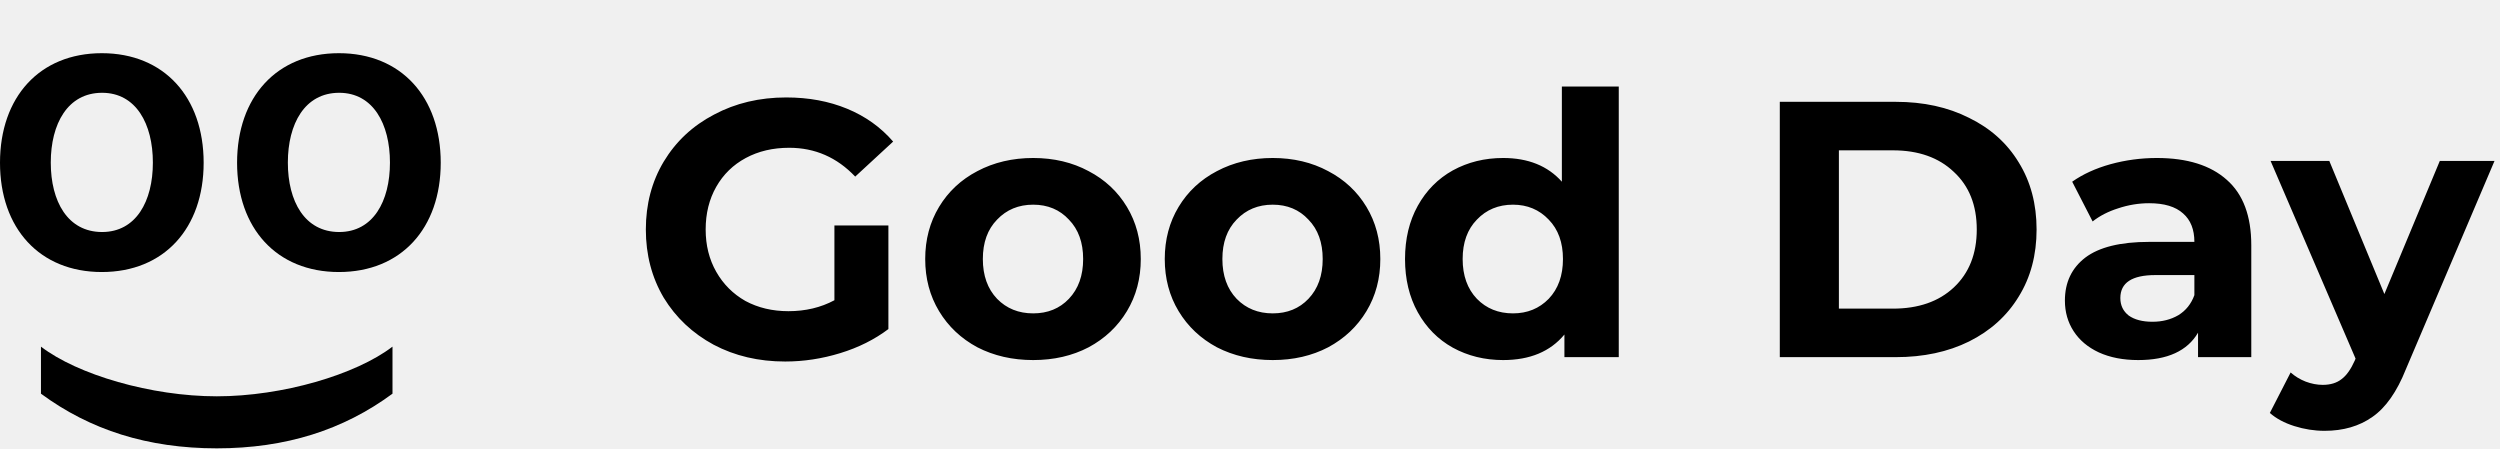
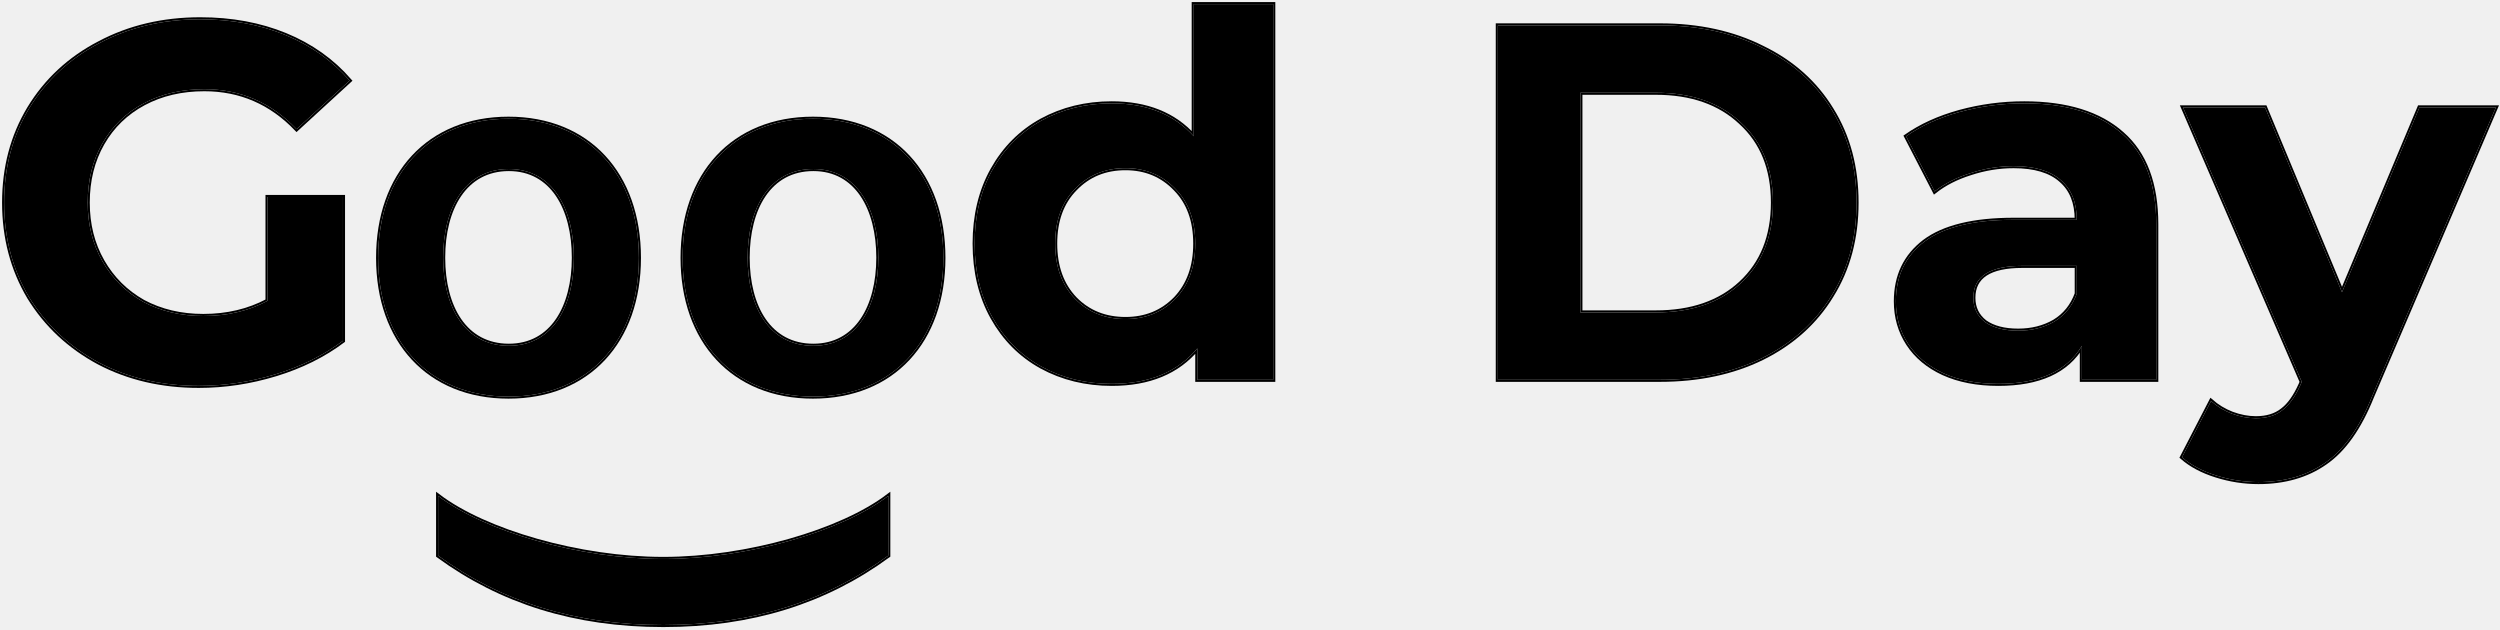
- <svg xmlns="http://www.w3.org/2000/svg" width="329" height="59" viewBox="0 0 329 59" fill="none">
-   <path d="M13.4 35.799C21.593 35.799 26.8 30.043 26.8 21.418C26.8 12.774 21.593 7 13.4 7C5.207 7 0 12.774 0 21.418C0 30.043 5.207 35.799 13.4 35.799ZM13.436 30.533C8.903 30.533 6.682 26.502 6.682 21.399C6.682 16.297 8.903 12.211 13.436 12.211C17.897 12.211 20.118 16.297 20.118 21.399C20.118 26.502 17.897 30.533 13.436 30.533Z" fill="black" />
-   <path d="M44.6 35.799C52.793 35.799 58 30.043 58 21.418C58 12.774 52.793 7 44.6 7C36.407 7 31.2 12.774 31.2 21.418C31.2 30.043 36.407 35.799 44.6 35.799ZM44.637 30.533C40.103 30.533 37.882 26.502 37.882 21.399C37.882 16.297 40.103 12.211 44.637 12.211C49.097 12.211 51.318 16.297 51.318 21.399C51.318 26.502 49.097 30.533 44.637 30.533Z" fill="black" />
-   <path d="M28.53 59C37.615 59 45.171 56.585 51.652 51.809V45.617C46.846 49.303 37.16 52.154 28.53 52.154C19.882 52.154 10.196 49.303 5.39 45.617V51.809C11.871 56.585 19.445 59 28.53 59Z" fill="black" />
-   <path d="M109.809 29.672H116.913V43.304C115.089 44.68 112.977 45.736 110.577 46.472C108.177 47.208 105.761 47.576 103.329 47.576C99.841 47.576 96.705 46.84 93.921 45.368C91.137 43.864 88.945 41.8 87.345 39.176C85.777 36.52 84.993 33.528 84.993 30.2C84.993 26.872 85.777 23.896 87.345 21.272C88.945 18.616 91.153 16.552 93.969 15.08C96.785 13.576 99.953 12.824 103.473 12.824C106.417 12.824 109.089 13.32 111.489 14.312C113.889 15.304 115.905 16.744 117.537 18.632L112.545 23.24C110.145 20.712 107.249 19.448 103.857 19.448C101.713 19.448 99.809 19.896 98.145 20.792C96.481 21.688 95.185 22.952 94.257 24.584C93.329 26.216 92.865 28.088 92.865 30.2C92.865 32.28 93.329 34.136 94.257 35.768C95.185 37.4 96.465 38.68 98.097 39.608C99.761 40.504 101.649 40.952 103.761 40.952C106.001 40.952 108.017 40.472 109.809 39.512V29.672ZM135.966 47.384C133.246 47.384 130.798 46.824 128.622 45.704C126.478 44.552 124.798 42.968 123.582 40.952C122.366 38.936 121.758 36.648 121.758 34.088C121.758 31.528 122.366 29.24 123.582 27.224C124.798 25.208 126.478 23.64 128.622 22.52C130.798 21.368 133.246 20.792 135.966 20.792C138.686 20.792 141.118 21.368 143.262 22.52C145.406 23.64 147.086 25.208 148.302 27.224C149.518 29.24 150.126 31.528 150.126 34.088C150.126 36.648 149.518 38.936 148.302 40.952C147.086 42.968 145.406 44.552 143.262 45.704C141.118 46.824 138.686 47.384 135.966 47.384ZM135.966 41.24C137.886 41.24 139.454 40.6 140.67 39.32C141.918 38.008 142.542 36.264 142.542 34.088C142.542 31.912 141.918 30.184 140.67 28.904C139.454 27.592 137.886 26.936 135.966 26.936C134.046 26.936 132.462 27.592 131.214 28.904C129.966 30.184 129.342 31.912 129.342 34.088C129.342 36.264 129.966 38.008 131.214 39.32C132.462 40.6 134.046 41.24 135.966 41.24ZM167.49 47.384C164.77 47.384 162.322 46.824 160.146 45.704C158.002 44.552 156.322 42.968 155.106 40.952C153.89 38.936 153.282 36.648 153.282 34.088C153.282 31.528 153.89 29.24 155.106 27.224C156.322 25.208 158.002 23.64 160.146 22.52C162.322 21.368 164.77 20.792 167.49 20.792C170.21 20.792 172.642 21.368 174.786 22.52C176.93 23.64 178.61 25.208 179.826 27.224C181.042 29.24 181.65 31.528 181.65 34.088C181.65 36.648 181.042 38.936 179.826 40.952C178.61 42.968 176.93 44.552 174.786 45.704C172.642 46.824 170.21 47.384 167.49 47.384ZM167.49 41.24C169.41 41.24 170.978 40.6 172.194 39.32C173.442 38.008 174.066 36.264 174.066 34.088C174.066 31.912 173.442 30.184 172.194 28.904C170.978 27.592 169.41 26.936 167.49 26.936C165.57 26.936 163.986 27.592 162.738 28.904C161.49 30.184 160.866 31.912 160.866 34.088C160.866 36.264 161.49 38.008 162.738 39.32C163.986 40.6 165.57 41.24 167.49 41.24ZM213.029 11.384V47H205.877V44.024C204.021 46.264 201.333 47.384 197.813 47.384C195.381 47.384 193.173 46.84 191.189 45.752C189.237 44.664 187.701 43.112 186.581 41.096C185.461 39.08 184.901 36.744 184.901 34.088C184.901 31.432 185.461 29.096 186.581 27.08C187.701 25.064 189.237 23.512 191.189 22.424C193.173 21.336 195.381 20.792 197.813 20.792C201.109 20.792 203.685 21.832 205.541 23.912V11.384H213.029ZM199.109 41.24C200.997 41.24 202.565 40.6 203.813 39.32C205.061 38.008 205.685 36.264 205.685 34.088C205.685 31.912 205.061 30.184 203.813 28.904C202.565 27.592 200.997 26.936 199.109 26.936C197.189 26.936 195.605 27.592 194.357 28.904C193.109 30.184 192.485 31.912 192.485 34.088C192.485 36.264 193.109 38.008 194.357 39.32C195.605 40.6 197.189 41.24 199.109 41.24ZM234.222 13.4H249.486C253.134 13.4 256.35 14.104 259.134 15.512C261.95 16.888 264.126 18.84 265.662 21.368C267.23 23.896 268.014 26.84 268.014 30.2C268.014 33.56 267.23 36.504 265.662 39.032C264.126 41.56 261.95 43.528 259.134 44.936C256.35 46.312 253.134 47 249.486 47H234.222V13.4ZM249.102 40.616C252.462 40.616 255.134 39.688 257.118 37.832C259.134 35.944 260.142 33.4 260.142 30.2C260.142 27 259.134 24.472 257.118 22.616C255.134 20.728 252.462 19.784 249.102 19.784H241.998V40.616H249.102ZM283.837 20.792C287.837 20.792 290.909 21.752 293.053 23.672C295.197 25.56 296.269 28.424 296.269 32.264V47H289.261V43.784C287.853 46.184 285.229 47.384 281.389 47.384C279.405 47.384 277.677 47.048 276.205 46.376C274.765 45.704 273.661 44.776 272.893 43.592C272.125 42.408 271.741 41.064 271.741 39.56C271.741 37.16 272.637 35.272 274.429 33.896C276.253 32.52 279.053 31.832 282.829 31.832H288.781C288.781 30.2 288.285 28.952 287.293 28.088C286.301 27.192 284.813 26.744 282.829 26.744C281.453 26.744 280.093 26.968 278.749 27.416C277.437 27.832 276.317 28.408 275.389 29.144L272.701 23.912C274.109 22.92 275.789 22.152 277.741 21.608C279.725 21.064 281.757 20.792 283.837 20.792ZM283.261 42.344C284.541 42.344 285.677 42.056 286.669 41.48C287.661 40.872 288.365 39.992 288.781 38.84V36.2H283.645C280.573 36.2 279.037 37.208 279.037 39.224C279.037 40.184 279.405 40.952 280.141 41.528C280.909 42.072 281.949 42.344 283.261 42.344ZM328.28 21.176L316.616 48.584C315.432 51.56 313.96 53.656 312.2 54.872C310.472 56.088 308.376 56.696 305.912 56.696C304.568 56.696 303.24 56.488 301.928 56.072C300.616 55.656 299.544 55.08 298.712 54.344L301.448 49.016C302.024 49.528 302.68 49.928 303.416 50.216C304.184 50.504 304.936 50.648 305.672 50.648C306.696 50.648 307.528 50.392 308.168 49.88C308.808 49.4 309.384 48.584 309.896 47.432L309.992 47.192L298.808 21.176H306.536L313.784 38.696L321.08 21.176H328.28Z" fill="black" />
+ <svg xmlns="http://www.w3.org/2000/svg" width="604" height="152" viewBox="0 0 604 152" fill="none">
+   <mask id="path-1-outside-1" maskUnits="userSpaceOnUse" x="0" y="0" width="604" height="152" fill="black">
+     <rect fill="white" width="604" height="152" />
+     <path d="M64.642 47.601H82.861V82.337C78.183 85.844 72.767 88.534 66.612 90.41C60.457 92.285 54.261 93.223 48.024 93.223C39.079 93.223 31.036 91.348 23.896 87.597C16.757 83.764 11.135 78.505 7.032 71.819C3.011 65.051 1 57.426 1 48.946C1 40.466 3.011 32.883 7.032 26.196C11.135 19.428 16.798 14.169 24.02 10.418C31.241 6.586 39.366 4.669 48.393 4.669C55.943 4.669 62.796 5.933 68.951 8.461C75.106 10.989 80.276 14.658 84.461 19.469L71.659 31.211C65.504 24.769 58.077 21.548 49.378 21.548C43.88 21.548 38.996 22.69 34.729 24.973C30.462 27.256 27.138 30.477 24.758 34.636C22.378 38.794 21.188 43.565 21.188 48.946C21.188 54.246 22.378 58.976 24.758 63.134C27.138 67.293 30.421 70.555 34.606 72.919C38.873 75.202 43.715 76.344 49.132 76.344C54.876 76.344 60.047 75.121 64.642 72.675V47.601Z" />
+     <path d="M307.614 1V91.755H289.273V84.172C284.513 89.88 277.619 92.734 268.592 92.734C262.355 92.734 256.692 91.348 251.604 88.575C246.598 85.803 242.659 81.848 239.787 76.711C236.915 71.574 235.478 65.621 235.478 58.853C235.478 52.086 236.915 46.133 239.787 40.996C242.659 35.859 246.598 31.904 251.604 29.132C256.692 26.359 262.355 24.973 268.592 24.973C277.045 24.973 283.651 27.623 288.411 32.923V1H307.614ZM271.916 77.078C276.758 77.078 280.779 75.447 283.979 72.185C287.18 68.842 288.78 64.398 288.78 58.853C288.78 53.309 287.18 48.905 283.979 45.644C280.779 42.301 276.758 40.629 271.916 40.629C266.992 40.629 262.929 42.301 259.729 45.644C256.528 48.905 254.928 53.309 254.928 58.853C254.928 64.398 256.528 68.842 259.729 72.185C262.929 75.447 266.992 77.078 271.916 77.078Z" />
+     <path d="M361.875 6.137H401.02C410.376 6.137 418.623 7.931 425.763 11.519C432.985 15.025 438.565 19.999 442.504 26.441C446.526 32.883 448.536 40.384 448.536 48.946C448.536 57.508 446.526 65.01 442.504 71.451C438.565 77.893 432.985 82.908 425.763 86.496C418.623 90.002 410.376 91.755 401.02 91.755H361.875V6.137ZM400.035 75.488C408.652 75.488 415.505 73.123 420.593 68.394C425.763 63.583 428.348 57.1 428.348 48.946C428.348 40.792 425.763 34.35 420.593 29.621C415.505 24.81 408.652 22.404 400.035 22.404H381.817V75.488H400.035Z" />
+     <path d="M489.069 24.973C499.328 24.973 507.206 27.419 512.704 32.312C518.203 37.123 520.952 44.421 520.952 54.206V91.755H502.979V83.56C499.369 89.676 492.639 92.734 482.791 92.734C477.703 92.734 473.272 91.878 469.497 90.165C465.804 88.453 462.972 86.088 461.003 83.071C459.033 80.054 458.048 76.629 458.048 72.797C458.048 66.681 460.346 61.87 464.942 58.364C469.62 54.858 476.8 53.105 486.484 53.105H501.748C501.748 48.946 500.476 45.766 497.932 43.565C495.388 41.281 491.572 40.14 486.484 40.14C482.955 40.14 479.468 40.711 476.021 41.852C472.656 42.912 469.784 44.38 467.404 46.255L460.51 32.923C464.121 30.396 468.43 28.439 473.436 27.052C478.524 25.666 483.735 24.973 489.069 24.973ZM487.592 79.891C490.875 79.891 493.788 79.157 496.332 77.689C498.876 76.14 500.682 73.898 501.748 70.962V64.235H488.577C480.699 64.235 476.759 66.804 476.759 71.941C476.759 74.387 477.703 76.344 479.591 77.812C481.56 79.198 484.227 79.891 487.592 79.891Z" />
+     <path d="M603 25.952L573.087 95.792C570.051 103.375 566.275 108.716 561.762 111.814C557.33 114.913 551.955 116.462 545.636 116.462C542.189 116.462 538.783 115.932 535.419 114.872C532.054 113.812 529.305 112.344 527.171 110.469L534.188 96.892C535.665 98.197 537.347 99.216 539.235 99.95C541.204 100.684 543.133 101.051 545.02 101.051C547.646 101.051 549.78 100.399 551.422 99.094C553.063 97.871 554.54 95.792 555.853 92.856L556.099 92.245L527.417 25.952H547.236L565.824 70.595L584.535 25.952H603Z" />
+     <path d="M122.857 95.814C142.117 95.814 154.357 82.398 154.357 62.294C154.357 42.147 142.117 28.688 122.857 28.688C103.597 28.688 91.356 42.147 91.356 62.294C91.356 82.398 103.597 95.814 122.857 95.814ZM122.943 83.54C112.286 83.54 107.064 74.144 107.064 62.251C107.064 50.358 112.286 40.835 122.943 40.835C133.428 40.835 138.65 50.358 138.65 62.251C138.65 74.144 133.428 83.54 122.943 83.54Z" />
+     <path d="M196.419 95.814C215.679 95.814 227.919 82.398 227.919 62.294C227.919 42.147 215.679 28.688 196.419 28.688C177.159 28.688 164.918 42.147 164.918 62.294C164.918 82.398 177.159 95.814 196.419 95.814ZM196.505 83.54C185.847 83.54 180.626 74.144 180.626 62.251C180.626 50.358 185.847 40.835 196.505 40.835C206.99 40.835 212.212 50.358 212.212 62.251C212.212 74.144 206.99 83.54 196.505 83.54Z" />
+     <path d="M160.25 151C181.607 151 199.368 145.371 214.605 134.24V119.807C203.306 128.399 180.537 135.044 160.25 135.044C139.92 135.044 117.151 128.399 105.851 119.807V134.24C121.088 145.371 138.893 151 160.25 151Z" />
+   </mask>
+   <path d="M64.642 47.601H82.861V82.337C78.183 85.844 72.767 88.534 66.612 90.41C60.457 92.285 54.261 93.223 48.024 93.223C39.079 93.223 31.036 91.348 23.896 87.597C16.757 83.764 11.135 78.505 7.032 71.819C3.011 65.051 1 57.426 1 48.946C1 40.466 3.011 32.883 7.032 26.196C11.135 19.428 16.798 14.169 24.02 10.418C31.241 6.586 39.366 4.669 48.393 4.669C55.943 4.669 62.796 5.933 68.951 8.461C75.106 10.989 80.276 14.658 84.461 19.469L71.659 31.211C65.504 24.769 58.077 21.548 49.378 21.548C43.88 21.548 38.996 22.69 34.729 24.973C30.462 27.256 27.138 30.477 24.758 34.636C22.378 38.794 21.188 43.565 21.188 48.946C21.188 54.246 22.378 58.976 24.758 63.134C27.138 67.293 30.421 70.555 34.606 72.919C38.873 75.202 43.715 76.344 49.132 76.344C54.876 76.344 60.047 75.121 64.642 72.675V47.601Z" fill="black" />
+   <path d="M307.614 1V91.755H289.273V84.172C284.513 89.88 277.619 92.734 268.592 92.734C262.355 92.734 256.692 91.348 251.604 88.575C246.598 85.803 242.659 81.848 239.787 76.711C236.915 71.574 235.478 65.621 235.478 58.853C235.478 52.086 236.915 46.133 239.787 40.996C242.659 35.859 246.598 31.904 251.604 29.132C256.692 26.359 262.355 24.973 268.592 24.973C277.045 24.973 283.651 27.623 288.411 32.923V1H307.614ZM271.916 77.078C276.758 77.078 280.779 75.447 283.979 72.185C287.18 68.842 288.78 64.398 288.78 58.853C288.78 53.309 287.18 48.905 283.979 45.644C280.779 42.301 276.758 40.629 271.916 40.629C266.992 40.629 262.929 42.301 259.729 45.644C256.528 48.905 254.928 53.309 254.928 58.853C254.928 64.398 256.528 68.842 259.729 72.185C262.929 75.447 266.992 77.078 271.916 77.078Z" fill="black" />
+   <path d="M361.875 6.137H401.02C410.376 6.137 418.623 7.931 425.763 11.519C432.985 15.025 438.565 19.999 442.504 26.441C446.526 32.883 448.536 40.384 448.536 48.946C448.536 57.508 446.526 65.01 442.504 71.451C438.565 77.893 432.985 82.908 425.763 86.496C418.623 90.002 410.376 91.755 401.02 91.755H361.875V6.137ZM400.035 75.488C408.652 75.488 415.505 73.123 420.593 68.394C425.763 63.583 428.348 57.1 428.348 48.946C428.348 40.792 425.763 34.35 420.593 29.621C415.505 24.81 408.652 22.404 400.035 22.404H381.817V75.488H400.035Z" fill="black" />
+   <path d="M489.069 24.973C499.328 24.973 507.206 27.419 512.704 32.312C518.203 37.123 520.952 44.421 520.952 54.206V91.755H502.979V83.56C499.369 89.676 492.639 92.734 482.791 92.734C477.703 92.734 473.272 91.878 469.497 90.165C465.804 88.453 462.972 86.088 461.003 83.071C459.033 80.054 458.048 76.629 458.048 72.797C458.048 66.681 460.346 61.87 464.942 58.364C469.62 54.858 476.8 53.105 486.484 53.105H501.748C501.748 48.946 500.476 45.766 497.932 43.565C495.388 41.281 491.572 40.14 486.484 40.14C482.955 40.14 479.468 40.711 476.021 41.852C472.656 42.912 469.784 44.38 467.404 46.255L460.51 32.923C464.121 30.396 468.43 28.439 473.436 27.052C478.524 25.666 483.735 24.973 489.069 24.973ZM487.592 79.891C490.875 79.891 493.788 79.157 496.332 77.689C498.876 76.14 500.682 73.898 501.748 70.962V64.235H488.577C480.699 64.235 476.759 66.804 476.759 71.941C476.759 74.387 477.703 76.344 479.591 77.812C481.56 79.198 484.227 79.891 487.592 79.891Z" fill="black" />
+   <path d="M603 25.952L573.087 95.792C570.051 103.375 566.275 108.716 561.762 111.814C557.33 114.913 551.955 116.462 545.636 116.462C542.189 116.462 538.783 115.932 535.419 114.872C532.054 113.812 529.305 112.344 527.171 110.469L534.188 96.892C535.665 98.197 537.347 99.216 539.235 99.95C541.204 100.684 543.133 101.051 545.02 101.051C547.646 101.051 549.78 100.399 551.422 99.094C553.063 97.871 554.54 95.792 555.853 92.856L556.099 92.245L527.417 25.952H547.236L565.824 70.595L584.535 25.952H603Z" fill="black" />
+   <path d="M122.857 95.814C142.117 95.814 154.357 82.398 154.357 62.294C154.357 42.147 142.117 28.688 122.857 28.688C103.597 28.688 91.356 42.147 91.356 62.294C91.356 82.398 103.597 95.814 122.857 95.814ZM122.943 83.54C112.286 83.54 107.064 74.144 107.064 62.251C107.064 50.358 112.286 40.835 122.943 40.835C133.428 40.835 138.65 50.358 138.65 62.251C138.65 74.144 133.428 83.54 122.943 83.54Z" fill="black" />
+   <path d="M196.419 95.814C215.679 95.814 227.919 82.398 227.919 62.294C227.919 42.147 215.679 28.688 196.419 28.688C177.159 28.688 164.918 42.147 164.918 62.294C164.918 82.398 177.159 95.814 196.419 95.814ZM196.505 83.54C185.847 83.54 180.626 74.144 180.626 62.251C180.626 50.358 185.847 40.835 196.505 40.835C206.99 40.835 212.212 50.358 212.212 62.251C212.212 74.144 206.99 83.54 196.505 83.54Z" fill="black" />
+   <path d="M160.25 151C181.607 151 199.368 145.371 214.605 134.24V119.807C203.306 128.399 180.537 135.044 160.25 135.044C139.92 135.044 117.151 128.399 105.851 119.807V134.24C121.088 145.371 138.893 151 160.25 151Z" fill="black" />
+   <path d="M64.642 47.601H82.861V82.337C78.183 85.844 72.767 88.534 66.612 90.41C60.457 92.285 54.261 93.223 48.024 93.223C39.079 93.223 31.036 91.348 23.896 87.597C16.757 83.764 11.135 78.505 7.032 71.819C3.011 65.051 1 57.426 1 48.946C1 40.466 3.011 32.883 7.032 26.196C11.135 19.428 16.798 14.169 24.02 10.418C31.241 6.586 39.366 4.669 48.393 4.669C55.943 4.669 62.796 5.933 68.951 8.461C75.106 10.989 80.276 14.658 84.461 19.469L71.659 31.211C65.504 24.769 58.077 21.548 49.378 21.548C43.88 21.548 38.996 22.69 34.729 24.973C30.462 27.256 27.138 30.477 24.758 34.636C22.378 38.794 21.188 43.565 21.188 48.946C21.188 54.246 22.378 58.976 24.758 63.134C27.138 67.293 30.421 70.555 34.606 72.919C38.873 75.202 43.715 76.344 49.132 76.344C54.876 76.344 60.047 75.121 64.642 72.675V47.601Z" stroke="black" mask="url(#path-1-outside-1)" />
+   <path d="M307.614 1V91.755H289.273V84.172C284.513 89.88 277.619 92.734 268.592 92.734C262.355 92.734 256.692 91.348 251.604 88.575C246.598 85.803 242.659 81.848 239.787 76.711C236.915 71.574 235.478 65.621 235.478 58.853C235.478 52.086 236.915 46.133 239.787 40.996C242.659 35.859 246.598 31.904 251.604 29.132C256.692 26.359 262.355 24.973 268.592 24.973C277.045 24.973 283.651 27.623 288.411 32.923V1H307.614ZM271.916 77.078C276.758 77.078 280.779 75.447 283.979 72.185C287.18 68.842 288.78 64.398 288.78 58.853C288.78 53.309 287.18 48.905 283.979 45.644C280.779 42.301 276.758 40.629 271.916 40.629C266.992 40.629 262.929 42.301 259.729 45.644C256.528 48.905 254.928 53.309 254.928 58.853C254.928 64.398 256.528 68.842 259.729 72.185C262.929 75.447 266.992 77.078 271.916 77.078Z" stroke="black" mask="url(#path-1-outside-1)" />
+   <path d="M361.875 6.137H401.02C410.376 6.137 418.623 7.931 425.763 11.519C432.985 15.025 438.565 19.999 442.504 26.441C446.526 32.883 448.536 40.384 448.536 48.946C448.536 57.508 446.526 65.01 442.504 71.451C438.565 77.893 432.985 82.908 425.763 86.496C418.623 90.002 410.376 91.755 401.02 91.755H361.875V6.137ZM400.035 75.488C408.652 75.488 415.505 73.123 420.593 68.394C425.763 63.583 428.348 57.1 428.348 48.946C428.348 40.792 425.763 34.35 420.593 29.621C415.505 24.81 408.652 22.404 400.035 22.404H381.817V75.488H400.035Z" stroke="black" mask="url(#path-1-outside-1)" />
+   <path d="M489.069 24.973C499.328 24.973 507.206 27.419 512.704 32.312C518.203 37.123 520.952 44.421 520.952 54.206V91.755H502.979V83.56C499.369 89.676 492.639 92.734 482.791 92.734C477.703 92.734 473.272 91.878 469.497 90.165C465.804 88.453 462.972 86.088 461.003 83.071C459.033 80.054 458.048 76.629 458.048 72.797C458.048 66.681 460.346 61.87 464.942 58.364C469.62 54.858 476.8 53.105 486.484 53.105H501.748C501.748 48.946 500.476 45.766 497.932 43.565C495.388 41.281 491.572 40.14 486.484 40.14C482.955 40.14 479.468 40.711 476.021 41.852C472.656 42.912 469.784 44.38 467.404 46.255L460.51 32.923C464.121 30.396 468.43 28.439 473.436 27.052C478.524 25.666 483.735 24.973 489.069 24.973ZM487.592 79.891C490.875 79.891 493.788 79.157 496.332 77.689C498.876 76.14 500.682 73.898 501.748 70.962V64.235H488.577C480.699 64.235 476.759 66.804 476.759 71.941C476.759 74.387 477.703 76.344 479.591 77.812C481.56 79.198 484.227 79.891 487.592 79.891Z" stroke="black" mask="url(#path-1-outside-1)" />
+   <path d="M603 25.952L573.087 95.792C570.051 103.375 566.275 108.716 561.762 111.814C557.33 114.913 551.955 116.462 545.636 116.462C542.189 116.462 538.783 115.932 535.419 114.872C532.054 113.812 529.305 112.344 527.171 110.469L534.188 96.892C535.665 98.197 537.347 99.216 539.235 99.95C541.204 100.684 543.133 101.051 545.02 101.051C547.646 101.051 549.78 100.399 551.422 99.094C553.063 97.871 554.54 95.792 555.853 92.856L556.099 92.245L527.417 25.952H547.236L565.824 70.595L584.535 25.952H603Z" stroke="black" mask="url(#path-1-outside-1)" />
+   <path d="M122.857 95.814C142.117 95.814 154.357 82.398 154.357 62.294C154.357 42.147 142.117 28.688 122.857 28.688C103.597 28.688 91.356 42.147 91.356 62.294C91.356 82.398 103.597 95.814 122.857 95.814ZM122.943 83.54C112.286 83.54 107.064 74.144 107.064 62.251C107.064 50.358 112.286 40.835 122.943 40.835C133.428 40.835 138.65 50.358 138.65 62.251C138.65 74.144 133.428 83.54 122.943 83.54Z" stroke="black" mask="url(#path-1-outside-1)" />
+   <path d="M196.419 95.814C215.679 95.814 227.919 82.398 227.919 62.294C227.919 42.147 215.679 28.688 196.419 28.688C177.159 28.688 164.918 42.147 164.918 62.294C164.918 82.398 177.159 95.814 196.419 95.814ZM196.505 83.54C185.847 83.54 180.626 74.144 180.626 62.251C180.626 50.358 185.847 40.835 196.505 40.835C206.99 40.835 212.212 50.358 212.212 62.251C212.212 74.144 206.99 83.54 196.505 83.54Z" stroke="black" mask="url(#path-1-outside-1)" />
+   <path d="M160.25 151C181.607 151 199.368 145.371 214.605 134.24V119.807C203.306 128.399 180.537 135.044 160.25 135.044C139.92 135.044 117.151 128.399 105.851 119.807V134.24C121.088 145.371 138.893 151 160.25 151Z" stroke="black" mask="url(#path-1-outside-1)" />
</svg>
